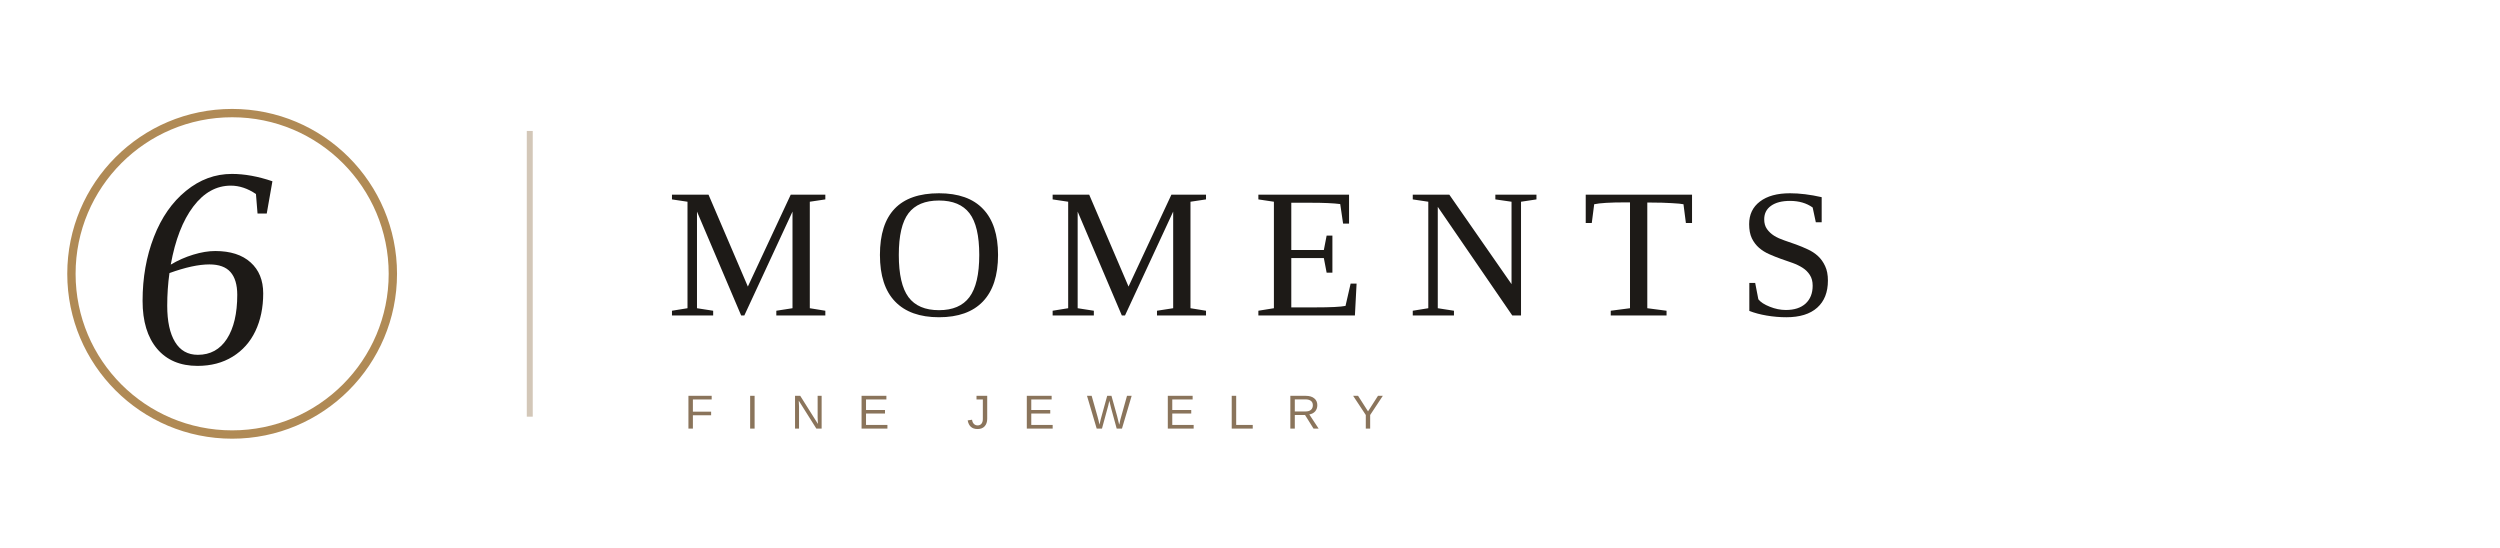
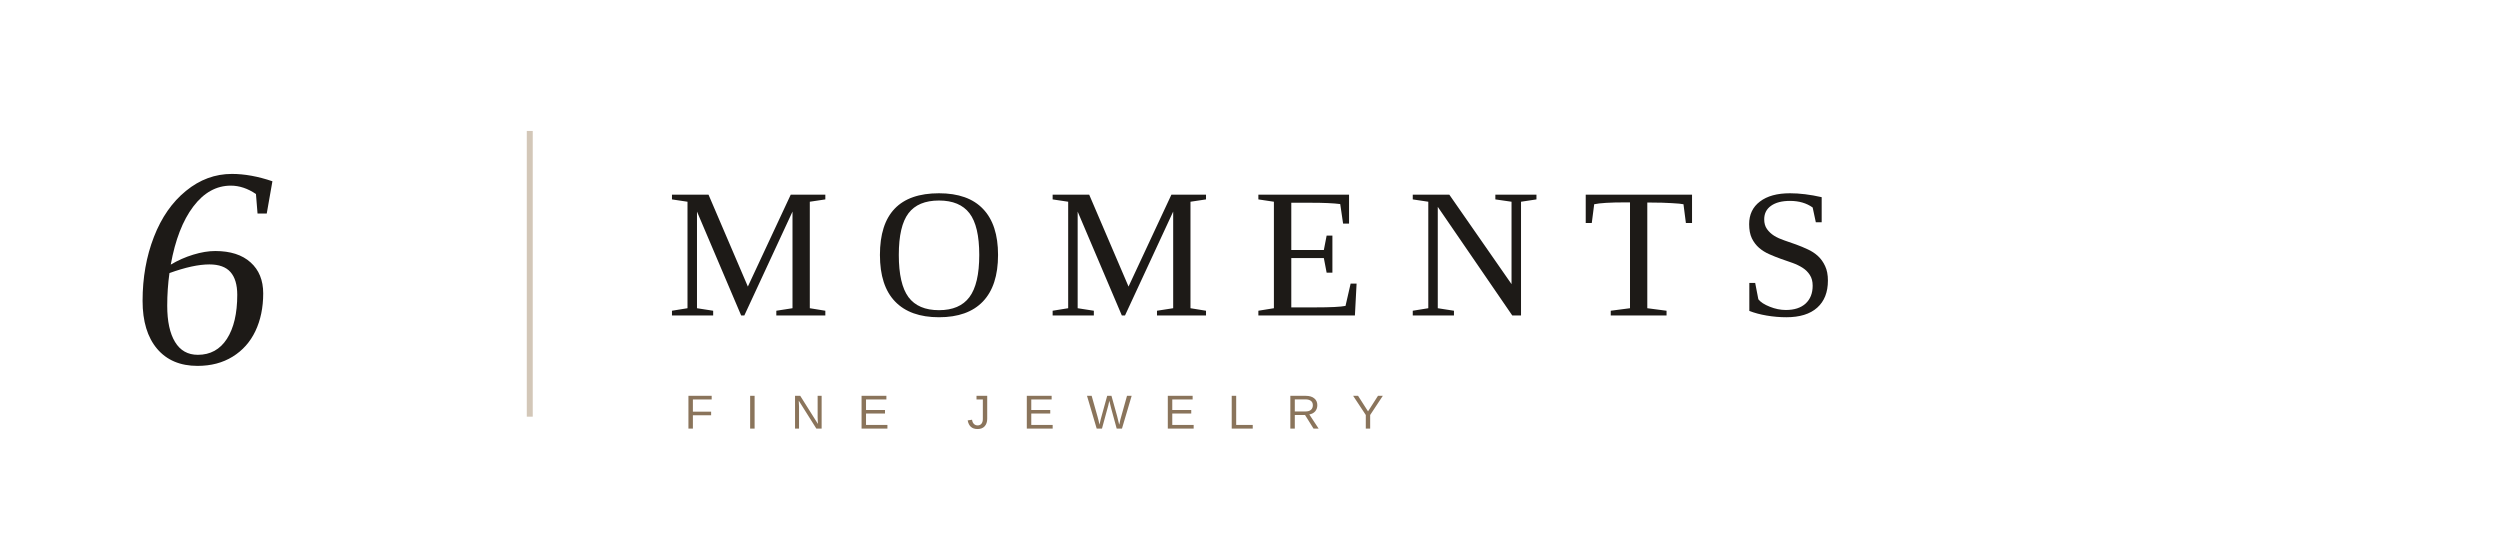
<svg xmlns="http://www.w3.org/2000/svg" viewBox="0 0 420 92" role="img" aria-labelledby="title desc">
-   <g fill="none" stroke="#b08a55" stroke-width="1.4">
-     <circle cx="39" cy="46" r="27" />
-   </g>
  <text x="22" y="61" fill="#1d1a17" font-family="Georgia, 'Times New Roman', serif" font-size="48" font-style="italic">6</text>
  <path d="M89 22v48" stroke="#d3c7b8" stroke-width="1" />
  <text x="112" y="53" fill="#1d1a17" font-family="Georgia, 'Times New Roman', serif" font-size="31" letter-spacing="7">MOMENTS</text>
  <text x="115" y="72" fill="#8a745b" font-family="Arial, Helvetica, sans-serif" font-size="8" letter-spacing="5.4">FINE JEWELRY</text>
</svg>
